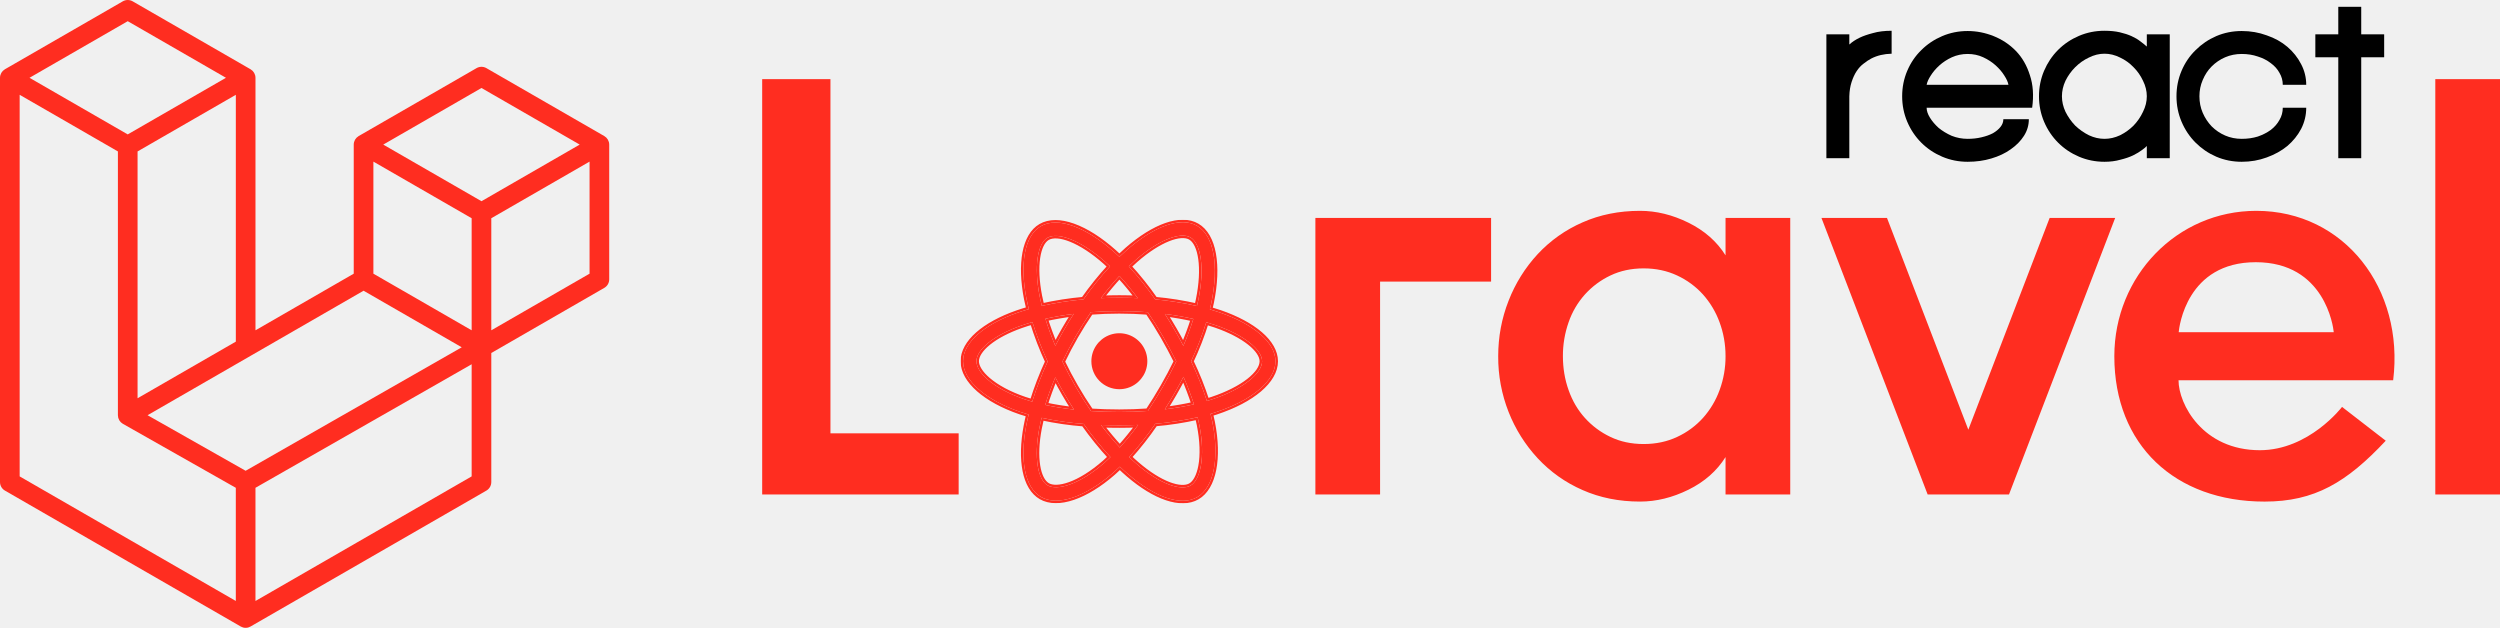
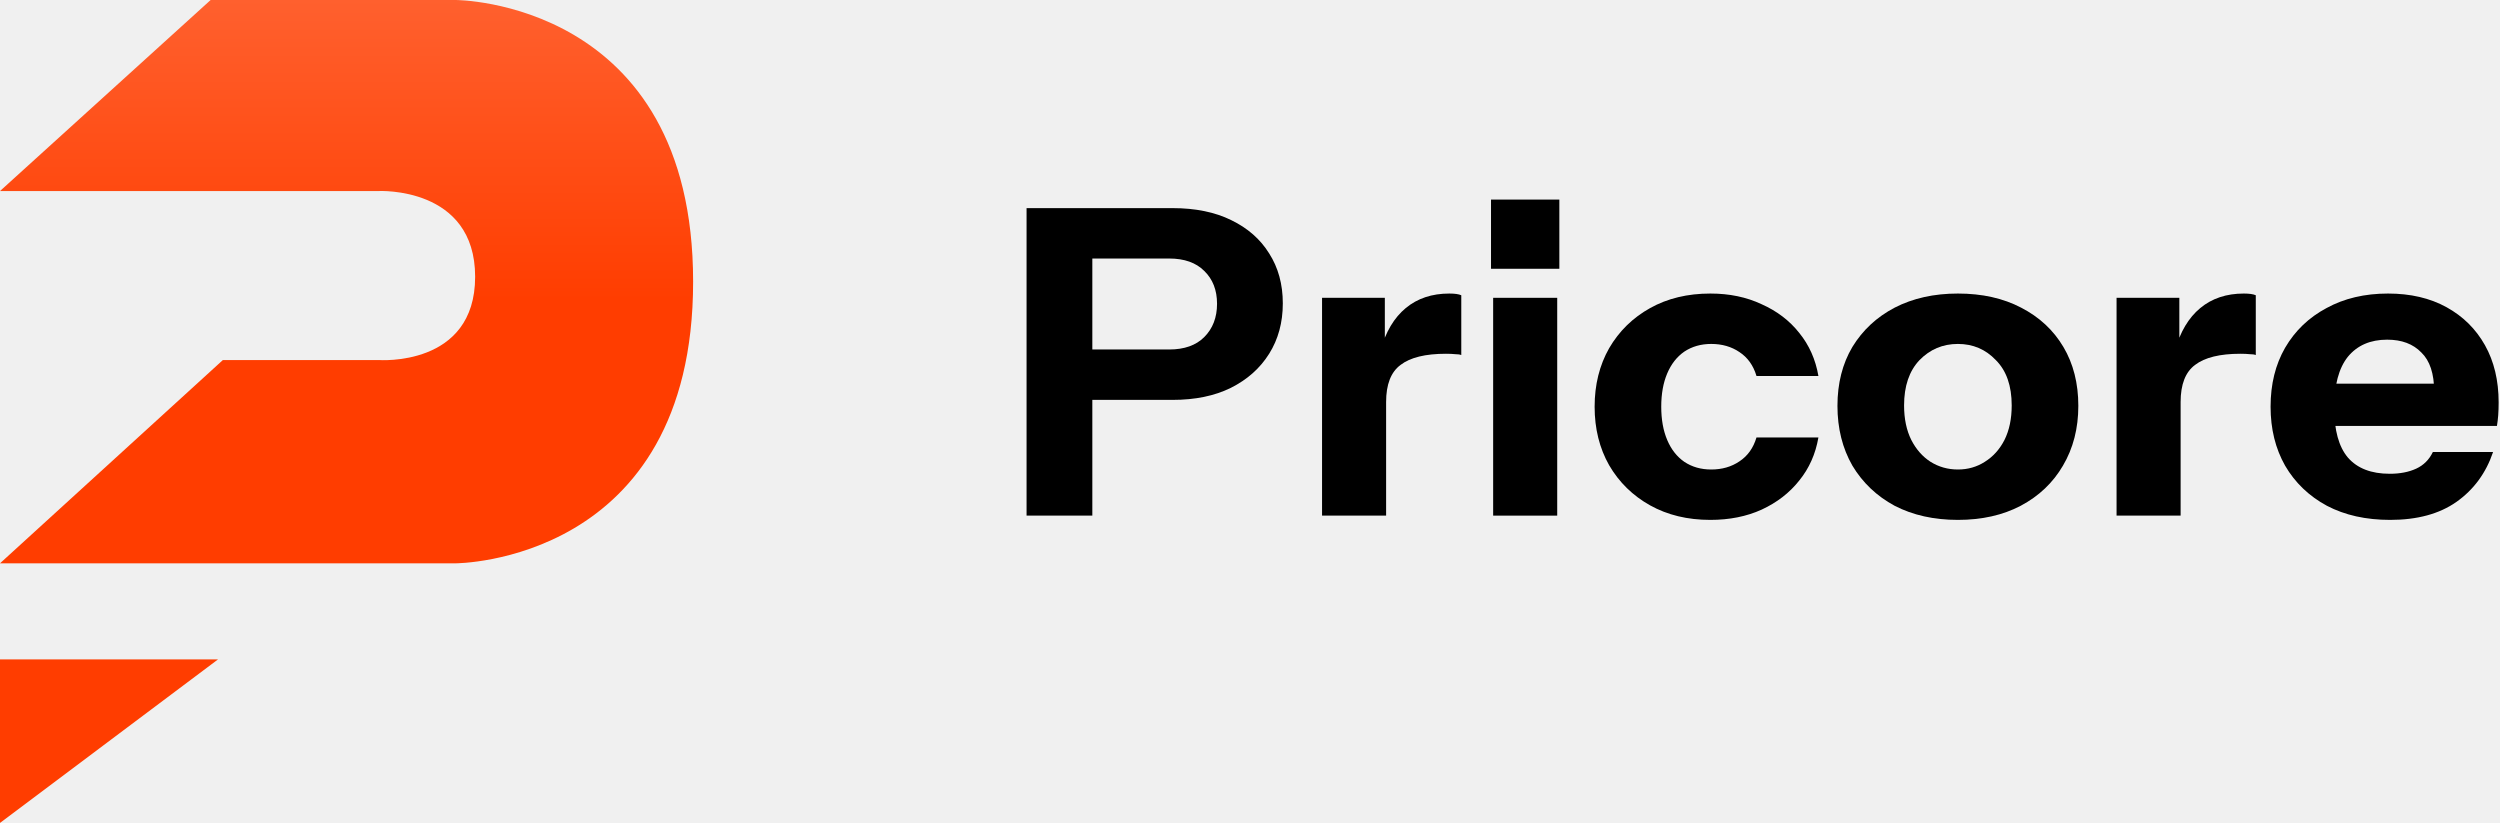
- <svg xmlns="http://www.w3.org/2000/svg" width="1991" height="500" viewBox="0 0 1991 500" fill="none">
-   <mask id="path-1-outside-1_1_7" maskUnits="userSpaceOnUse" x="765" y="175" width="253" height="226" fill="black">
-     <rect fill="white" x="765" y="175" width="253" height="226" />
-     <path d="M971.537 248.894C968.887 247.988 966.217 247.145 963.529 246.365C963.975 244.551 964.386 242.726 964.763 240.892C970.827 211.403 966.862 187.646 953.33 179.825C940.374 172.321 919.125 180.141 897.69 198.84C895.582 200.685 893.518 202.585 891.496 204.541C890.149 203.242 888.767 201.97 887.35 200.727C864.884 180.732 842.365 172.31 828.849 180.157C815.893 187.677 812.042 210.009 817.499 237.958C818.045 240.722 818.658 243.474 819.339 246.214C816.152 247.121 813.073 248.09 810.13 249.117C783.823 258.316 767 272.739 767 287.696C767 303.15 785.056 318.646 812.488 328.042C814.713 328.799 816.959 329.502 819.225 330.152C818.489 333.085 817.838 336.051 817.271 339.05C812.089 366.518 816.131 388.321 829.062 395.795C842.417 403.511 864.822 395.582 886.661 376.458C888.389 374.945 890.116 373.347 891.844 371.664C894.027 373.775 896.273 375.824 898.581 377.811C919.726 396.043 940.607 403.408 953.517 395.914C966.862 388.171 971.2 364.746 965.566 336.246C965.134 334.07 964.637 331.848 964.074 329.582C965.649 329.115 967.192 328.633 968.702 328.136C997.206 318.667 1015.78 303.358 1015.78 287.711C1015.76 272.682 998.403 258.165 971.537 248.894ZM904.681 206.873C923.043 190.854 940.208 184.531 948.033 189.05C956.362 193.865 959.601 213.279 954.367 238.741C954.021 240.399 953.648 242.053 953.247 243.701C942.289 241.208 931.177 239.449 919.985 238.435C913.577 229.204 906.553 220.417 898.959 212.133C900.818 210.33 902.722 208.576 904.671 206.873H904.681ZM840.453 300.476C842.702 304.829 845.053 309.129 847.507 313.376C850.005 317.708 852.608 321.977 855.317 326.182C847.616 325.345 839.963 324.111 832.389 322.487C834.586 315.376 837.292 307.991 840.453 300.476ZM840.453 275.429C837.343 268.074 834.711 260.84 832.55 253.853C839.65 252.262 847.216 250.962 855.104 249.977C852.461 254.102 849.918 258.288 847.475 262.534C845.033 266.781 842.687 271.079 840.437 275.429H840.453ZM846.102 287.955C849.377 281.124 852.905 274.425 856.685 267.857C860.461 261.292 864.481 254.878 868.745 248.614C876.146 248.054 883.733 247.759 891.398 247.759C899.063 247.759 906.697 248.054 914.093 248.619C918.311 254.869 922.307 261.261 926.08 267.795C929.853 274.328 933.427 280.996 936.803 287.799C933.472 294.654 929.906 301.381 926.106 307.981C922.336 314.545 918.363 320.978 914.186 327.281C906.801 327.799 899.156 328.084 891.382 328.084C883.609 328.084 876.109 327.84 868.859 327.369C864.564 321.084 860.511 314.642 856.7 308.043C852.89 301.444 849.352 294.748 846.087 287.955H846.102ZM935.305 313.303C937.81 308.957 940.215 304.553 942.519 300.093C945.678 307.255 948.467 314.576 950.874 322.025C943.21 323.751 935.462 325.074 927.661 325.99C930.293 321.813 932.842 317.584 935.305 313.303ZM942.416 275.434C940.121 271.063 937.736 266.744 935.258 262.477C932.84 258.269 930.319 254.113 927.697 250.008C935.632 251.013 943.245 252.35 950.381 253.983C948.087 261.262 945.428 268.421 942.416 275.434ZM891.502 219.747C896.677 225.401 901.563 231.314 906.143 237.461C896.347 236.994 886.545 236.994 876.736 237.461C881.572 231.066 886.521 225.131 891.502 219.747ZM834.198 189.366C842.521 184.536 860.924 191.439 880.323 208.682C881.561 209.786 882.81 210.941 884.054 212.139C876.422 220.421 869.348 229.201 862.878 238.42C851.711 239.426 840.621 241.157 829.678 243.602C829.046 241.059 828.476 238.499 827.968 235.922C823.278 211.962 826.382 193.901 834.198 189.366ZM822.065 319.89C819.992 319.299 817.945 318.658 815.924 317.967C803.796 313.821 793.779 308.411 786.901 302.518C780.744 297.237 777.624 291.966 777.624 287.696C777.624 278.621 791.13 267.043 813.654 259.191C816.483 258.207 819.337 257.307 822.215 256.491C825.561 267.242 829.612 277.759 834.343 287.976C829.555 298.333 825.454 308.994 822.065 319.89ZM879.659 368.436C870.004 376.894 860.333 382.89 851.808 385.911C844.148 388.622 838.048 388.7 834.363 386.569C826.517 382.035 823.252 364.523 827.704 341.035C828.232 338.271 828.837 335.507 829.518 332.743C840.57 335.124 851.771 336.75 863.044 337.609C869.577 346.876 876.71 355.706 884.396 364.041C882.852 365.559 881.271 367.021 879.659 368.436ZM891.797 356.402C886.76 350.955 881.732 344.927 876.83 338.449C881.594 338.636 886.445 338.729 891.382 338.729C896.451 338.729 901.468 338.62 906.412 338.397C901.849 344.643 896.971 350.652 891.797 356.402ZM956.331 371.219C954.849 379.221 951.869 384.559 948.184 386.694C940.342 391.244 923.577 385.331 905.5 369.736C903.427 367.954 901.354 366.041 899.244 364.036C906.781 355.668 913.747 346.803 920.094 337.501C931.429 336.54 942.685 334.8 953.781 332.292C954.289 334.344 954.738 336.355 955.128 338.325C957.621 350.918 957.979 362.31 956.331 371.219ZM965.349 318.024C963.991 318.475 962.591 318.911 961.171 319.336C957.692 308.535 953.483 297.983 948.572 287.753C953.299 277.659 957.343 267.26 960.679 256.626C963.224 257.367 965.696 258.145 968.075 258.969C991.096 266.908 1005.14 278.663 1005.14 287.696C1005.14 297.335 989.971 309.846 965.349 318.024Z" />
-   </mask>
-   <path d="M971.537 248.894C968.887 247.988 966.217 247.145 963.529 246.365C963.975 244.551 964.386 242.726 964.763 240.892C970.827 211.403 966.862 187.646 953.33 179.825C940.374 172.321 919.125 180.141 897.69 198.84C895.582 200.685 893.518 202.585 891.496 204.541C890.149 203.242 888.767 201.97 887.35 200.727C864.884 180.732 842.365 172.31 828.849 180.157C815.893 187.677 812.042 210.009 817.499 237.958C818.045 240.722 818.658 243.474 819.339 246.214C816.152 247.121 813.073 248.09 810.13 249.117C783.823 258.316 767 272.739 767 287.696C767 303.15 785.056 318.646 812.488 328.042C814.713 328.799 816.959 329.502 819.225 330.152C818.489 333.085 817.838 336.051 817.271 339.05C812.089 366.518 816.131 388.321 829.062 395.795C842.417 403.511 864.822 395.582 886.661 376.458C888.389 374.945 890.116 373.347 891.844 371.664C894.027 373.775 896.273 375.824 898.581 377.811C919.726 396.043 940.607 403.408 953.517 395.914C966.862 388.171 971.2 364.746 965.566 336.246C965.134 334.07 964.637 331.848 964.074 329.582C965.649 329.115 967.192 328.633 968.702 328.136C997.206 318.667 1015.78 303.358 1015.78 287.711C1015.76 272.682 998.403 258.165 971.537 248.894ZM904.681 206.873C923.043 190.854 940.208 184.531 948.033 189.05C956.362 193.865 959.601 213.279 954.367 238.741C954.021 240.399 953.648 242.053 953.247 243.701C942.289 241.208 931.177 239.449 919.985 238.435C913.577 229.204 906.553 220.417 898.959 212.133C900.818 210.33 902.722 208.576 904.671 206.873H904.681ZM840.453 300.476C842.702 304.829 845.053 309.129 847.507 313.376C850.005 317.708 852.608 321.977 855.317 326.182C847.616 325.345 839.963 324.111 832.389 322.487C834.586 315.376 837.292 307.991 840.453 300.476ZM840.453 275.429C837.343 268.074 834.711 260.84 832.55 253.853C839.65 252.262 847.216 250.962 855.104 249.977C852.461 254.102 849.918 258.288 847.475 262.534C845.033 266.781 842.687 271.079 840.437 275.429H840.453ZM846.102 287.955C849.377 281.124 852.905 274.425 856.685 267.857C860.461 261.292 864.481 254.878 868.745 248.614C876.146 248.054 883.733 247.759 891.398 247.759C899.063 247.759 906.697 248.054 914.093 248.619C918.311 254.869 922.307 261.261 926.08 267.795C929.853 274.328 933.427 280.996 936.803 287.799C933.472 294.654 929.906 301.381 926.106 307.981C922.336 314.545 918.363 320.978 914.186 327.281C906.801 327.799 899.156 328.084 891.382 328.084C883.609 328.084 876.109 327.84 868.859 327.369C864.564 321.084 860.511 314.642 856.7 308.043C852.89 301.444 849.352 294.748 846.087 287.955H846.102ZM935.305 313.303C937.81 308.957 940.215 304.553 942.519 300.093C945.678 307.255 948.467 314.576 950.874 322.025C943.21 323.751 935.462 325.074 927.661 325.99C930.293 321.813 932.842 317.584 935.305 313.303ZM942.416 275.434C940.121 271.063 937.736 266.744 935.258 262.477C932.84 258.269 930.319 254.113 927.697 250.008C935.632 251.013 943.245 252.35 950.381 253.983C948.087 261.262 945.428 268.421 942.416 275.434ZM891.502 219.747C896.677 225.401 901.563 231.314 906.143 237.461C896.347 236.994 886.545 236.994 876.736 237.461C881.572 231.066 886.521 225.131 891.502 219.747ZM834.198 189.366C842.521 184.536 860.924 191.439 880.323 208.682C881.561 209.786 882.81 210.941 884.054 212.139C876.422 220.421 869.348 229.201 862.878 238.42C851.711 239.426 840.621 241.157 829.678 243.602C829.046 241.059 828.476 238.499 827.968 235.922C823.278 211.962 826.382 193.901 834.198 189.366ZM822.065 319.89C819.992 319.299 817.945 318.658 815.924 317.967C803.796 313.821 793.779 308.411 786.901 302.518C780.744 297.237 777.624 291.966 777.624 287.696C777.624 278.621 791.13 267.043 813.654 259.191C816.483 258.207 819.337 257.307 822.215 256.491C825.561 267.242 829.612 277.759 834.343 287.976C829.555 298.333 825.454 308.994 822.065 319.89ZM879.659 368.436C870.004 376.894 860.333 382.89 851.808 385.911C844.148 388.622 838.048 388.7 834.363 386.569C826.517 382.035 823.252 364.523 827.704 341.035C828.232 338.271 828.837 335.507 829.518 332.743C840.57 335.124 851.771 336.75 863.044 337.609C869.577 346.876 876.71 355.706 884.396 364.041C882.852 365.559 881.271 367.021 879.659 368.436ZM891.797 356.402C886.76 350.955 881.732 344.927 876.83 338.449C881.594 338.636 886.445 338.729 891.382 338.729C896.451 338.729 901.468 338.62 906.412 338.397C901.849 344.643 896.971 350.652 891.797 356.402ZM956.331 371.219C954.849 379.221 951.869 384.559 948.184 386.694C940.342 391.244 923.577 385.331 905.5 369.736C903.427 367.954 901.354 366.041 899.244 364.036C906.781 355.668 913.747 346.803 920.094 337.501C931.429 336.54 942.685 334.8 953.781 332.292C954.289 334.344 954.738 336.355 955.128 338.325C957.621 350.918 957.979 362.31 956.331 371.219ZM965.349 318.024C963.991 318.475 962.591 318.911 961.171 319.336C957.692 308.535 953.483 297.983 948.572 287.753C953.299 277.659 957.343 267.26 960.679 256.626C963.224 257.367 965.696 258.145 968.075 258.969C991.096 266.908 1005.14 278.663 1005.14 287.696C1005.14 297.335 989.971 309.846 965.349 318.024Z" fill="#FF2D20" />
-   <path d="M971.537 248.894C968.887 247.988 966.217 247.145 963.529 246.365C963.975 244.551 964.386 242.726 964.763 240.892C970.827 211.403 966.862 187.646 953.33 179.825C940.374 172.321 919.125 180.141 897.69 198.84C895.582 200.685 893.518 202.585 891.496 204.541C890.149 203.242 888.767 201.97 887.35 200.727C864.884 180.732 842.365 172.31 828.849 180.157C815.893 187.677 812.042 210.009 817.499 237.958C818.045 240.722 818.658 243.474 819.339 246.214C816.152 247.121 813.073 248.09 810.13 249.117C783.823 258.316 767 272.739 767 287.696C767 303.15 785.056 318.646 812.488 328.042C814.713 328.799 816.959 329.502 819.225 330.152C818.489 333.085 817.838 336.051 817.271 339.05C812.089 366.518 816.131 388.321 829.062 395.795C842.417 403.511 864.822 395.582 886.661 376.458C888.389 374.945 890.116 373.347 891.844 371.664C894.027 373.775 896.273 375.824 898.581 377.811C919.726 396.043 940.607 403.408 953.517 395.914C966.862 388.171 971.2 364.746 965.566 336.246C965.134 334.07 964.637 331.848 964.074 329.582C965.649 329.115 967.192 328.633 968.702 328.136C997.206 318.667 1015.78 303.358 1015.78 287.711C1015.76 272.682 998.403 258.165 971.537 248.894ZM904.681 206.873C923.043 190.854 940.208 184.531 948.033 189.05C956.362 193.865 959.601 213.279 954.367 238.741C954.021 240.399 953.648 242.053 953.247 243.701C942.289 241.208 931.177 239.449 919.985 238.435C913.577 229.204 906.553 220.417 898.959 212.133C900.818 210.33 902.722 208.576 904.671 206.873H904.681ZM840.453 300.476C842.702 304.829 845.053 309.129 847.507 313.376C850.005 317.708 852.608 321.977 855.317 326.182C847.616 325.345 839.963 324.111 832.389 322.487C834.586 315.376 837.292 307.991 840.453 300.476ZM840.453 275.429C837.343 268.074 834.711 260.84 832.55 253.853C839.65 252.262 847.216 250.962 855.104 249.977C852.461 254.102 849.918 258.288 847.475 262.534C845.033 266.781 842.687 271.079 840.437 275.429H840.453ZM846.102 287.955C849.377 281.124 852.905 274.425 856.685 267.857C860.461 261.292 864.481 254.878 868.745 248.614C876.146 248.054 883.733 247.759 891.398 247.759C899.063 247.759 906.697 248.054 914.093 248.619C918.311 254.869 922.307 261.261 926.08 267.795C929.853 274.328 933.427 280.996 936.803 287.799C933.472 294.654 929.906 301.381 926.106 307.981C922.336 314.545 918.363 320.978 914.186 327.281C906.801 327.799 899.156 328.084 891.382 328.084C883.609 328.084 876.109 327.84 868.859 327.369C864.564 321.084 860.511 314.642 856.7 308.043C852.89 301.444 849.352 294.748 846.087 287.955H846.102ZM935.305 313.303C937.81 308.957 940.215 304.553 942.519 300.093C945.678 307.255 948.467 314.576 950.874 322.025C943.21 323.751 935.462 325.074 927.661 325.99C930.293 321.813 932.842 317.584 935.305 313.303ZM942.416 275.434C940.121 271.063 937.736 266.744 935.258 262.477C932.84 258.269 930.319 254.113 927.697 250.008C935.632 251.013 943.245 252.35 950.381 253.983C948.087 261.262 945.428 268.421 942.416 275.434ZM891.502 219.747C896.677 225.401 901.563 231.314 906.143 237.461C896.347 236.994 886.545 236.994 876.736 237.461C881.572 231.066 886.521 225.131 891.502 219.747ZM834.198 189.366C842.521 184.536 860.924 191.439 880.323 208.682C881.561 209.786 882.81 210.941 884.054 212.139C876.422 220.421 869.348 229.201 862.878 238.42C851.711 239.426 840.621 241.157 829.678 243.602C829.046 241.059 828.476 238.499 827.968 235.922C823.278 211.962 826.382 193.901 834.198 189.366ZM822.065 319.89C819.992 319.299 817.945 318.658 815.924 317.967C803.796 313.821 793.779 308.411 786.901 302.518C780.744 297.237 777.624 291.966 777.624 287.696C777.624 278.621 791.13 267.043 813.654 259.191C816.483 258.207 819.337 257.307 822.215 256.491C825.561 267.242 829.612 277.759 834.343 287.976C829.555 298.333 825.454 308.994 822.065 319.89ZM879.659 368.436C870.004 376.894 860.333 382.89 851.808 385.911C844.148 388.622 838.048 388.7 834.363 386.569C826.517 382.035 823.252 364.523 827.704 341.035C828.232 338.271 828.837 335.507 829.518 332.743C840.57 335.124 851.771 336.75 863.044 337.609C869.577 346.876 876.71 355.706 884.396 364.041C882.852 365.559 881.271 367.021 879.659 368.436ZM891.797 356.402C886.76 350.955 881.732 344.927 876.83 338.449C881.594 338.636 886.445 338.729 891.382 338.729C896.451 338.729 901.468 338.62 906.412 338.397C901.849 344.643 896.971 350.652 891.797 356.402ZM956.331 371.219C954.849 379.221 951.869 384.559 948.184 386.694C940.342 391.244 923.577 385.331 905.5 369.736C903.427 367.954 901.354 366.041 899.244 364.036C906.781 355.668 913.747 346.803 920.094 337.501C931.429 336.54 942.685 334.8 953.781 332.292C954.289 334.344 954.738 336.355 955.128 338.325C957.621 350.918 957.979 362.31 956.331 371.219ZM965.349 318.024C963.991 318.475 962.591 318.911 961.171 319.336C957.692 308.535 953.483 297.983 948.572 287.753C953.299 277.659 957.343 267.26 960.679 256.626C963.224 257.367 965.696 258.145 968.075 258.969C991.096 266.908 1005.14 278.663 1005.14 287.696C1005.14 297.335 989.971 309.846 965.349 318.024Z" stroke="#FF2D20" stroke-width="4" mask="url(#path-1-outside-1_1_7)" />
-   <path d="M891.382 309.96C895.793 309.974 900.109 308.679 903.783 306.24C907.457 303.8 910.325 300.324 912.023 296.253C913.721 292.182 914.172 287.699 913.321 283.372C912.469 279.044 910.352 275.066 907.239 271.943C904.125 268.819 900.154 266.689 895.829 265.823C891.504 264.957 887.02 265.394 882.944 267.079C878.867 268.764 875.383 271.62 872.931 275.286C870.479 278.953 869.17 283.264 869.17 287.675C869.164 290.597 869.733 293.492 870.847 296.193C871.96 298.895 873.595 301.351 875.658 303.421C877.72 305.49 880.171 307.133 882.869 308.255C885.567 309.377 888.46 309.957 891.382 309.96Z" fill="#FF2D20" />
-   <path fill-rule="evenodd" clip-rule="evenodd" d="M484.904 113.113C485.084 113.78 485.176 114.467 485.178 115.157V222.481C485.178 223.859 484.815 225.212 484.125 226.404C483.435 227.596 482.443 228.584 481.25 229.27L391.267 281.132V383.926C391.267 386.724 389.782 389.306 387.359 390.715L199.527 498.958C199.097 499.202 198.628 499.359 198.159 499.525C197.984 499.584 197.817 499.691 197.632 499.74C196.319 500.087 194.939 500.087 193.626 499.74C193.411 499.682 193.215 499.564 193.01 499.486C192.58 499.33 192.131 499.193 191.72 498.958L3.928 390.715C2.735 390.029 1.744 389.04 1.054 387.848C0.365 386.656 0.001 385.304 0 383.926L0 61.955C0 61.251 0.098 60.566 0.274 59.901C0.332 59.676 0.469 59.471 0.547 59.246C0.694 58.835 0.831 58.414 1.046 58.033C1.192 57.779 1.407 57.573 1.583 57.338C1.808 57.025 2.013 56.703 2.277 56.429C2.501 56.204 2.795 56.038 3.049 55.842C3.332 55.607 3.586 55.353 3.908 55.167L97.819 1.045C99.008 0.36 100.356 0 101.728 0C103.099 0 104.447 0.36 105.636 1.045L199.537 55.167H199.557C199.869 55.363 200.133 55.607 200.417 55.832C200.671 56.028 200.954 56.204 201.179 56.419C201.452 56.703 201.648 57.025 201.882 57.338C202.048 57.573 202.273 57.779 202.41 58.033C202.635 58.424 202.762 58.835 202.918 59.246C202.996 59.471 203.133 59.676 203.192 59.911C203.371 60.578 203.463 61.265 203.465 61.955V263.055L281.713 217.952V115.148C281.713 114.463 281.81 113.768 281.986 113.113C282.055 112.878 282.182 112.673 282.26 112.448C282.416 112.037 282.553 111.617 282.768 111.235C282.915 110.981 283.13 110.775 283.296 110.541C283.53 110.228 283.726 109.905 283.999 109.631C284.224 109.406 284.507 109.24 284.761 109.044C285.054 108.809 285.309 108.555 285.621 108.369L379.542 54.248C380.73 53.562 382.078 53.201 383.45 53.201C384.822 53.201 386.17 53.562 387.359 54.248L481.26 108.369C481.592 108.565 481.846 108.809 482.139 109.034C482.383 109.23 482.667 109.406 482.891 109.621C483.165 109.905 483.36 110.228 483.595 110.541C483.771 110.775 483.986 110.981 484.123 111.235C484.347 111.617 484.474 112.037 484.631 112.448C484.719 112.673 484.846 112.878 484.904 113.113ZM469.524 217.952V128.705L436.664 147.642L391.267 173.808V263.055L469.534 217.952H469.524ZM375.623 379.397V290.091L330.969 315.621L203.455 388.475V478.622L375.623 379.397ZM15.653 75.503V379.397L187.802 478.612V388.485L97.868 337.532L97.839 337.513L97.8 337.493C97.497 337.317 97.243 337.063 96.959 336.847C96.715 336.652 96.432 336.495 96.217 336.28L96.197 336.251C95.943 336.006 95.767 335.703 95.552 335.429C95.357 335.165 95.122 334.94 94.966 334.666L94.956 334.637C94.78 334.343 94.673 333.991 94.546 333.659C94.419 333.365 94.253 333.091 94.175 332.778C94.077 332.407 94.057 332.006 94.018 331.624C93.979 331.331 93.901 331.037 93.901 330.744V120.606L48.514 94.43L15.653 75.503ZM101.737 16.872L23.5 61.955L101.718 107.039L179.946 61.946L101.718 16.872H101.737ZM142.425 298.23L187.812 272.074V75.503L154.951 94.44L109.554 120.606V317.177L142.425 298.23ZM383.45 70.074L305.222 115.157L383.45 160.241L461.668 115.148L383.45 70.074ZM375.623 173.808L330.227 147.642L297.366 128.705V217.952L342.753 244.108L375.623 263.055V173.808ZM195.619 374.927L310.362 309.351L367.719 276.583L289.549 231.529L199.547 283.401L117.518 330.675L195.619 374.927Z" fill="#FF2D20" />
-   <path fill-rule="evenodd" clip-rule="evenodd" d="M661.371 63V345.115H763.474V393.787H607V63H661.371ZM1047.57 393.787V173.576H1187.5V224.268H1099.09V393.811H1047.57V393.787ZM1374.22 203.347V173.576H1425.75V393.799H1374.22V364.016C1367.29 375.045 1357.45 383.712 1344.68 390.004C1331.92 396.308 1319.08 399.454 1306.15 399.454C1289.45 399.454 1274.17 396.394 1260.3 390.249C1246.79 384.36 1234.64 375.751 1224.61 364.958C1214.66 354.224 1206.81 341.728 1201.45 328.112C1195.88 313.965 1193.07 298.88 1193.17 283.675C1193.17 268.251 1195.93 253.513 1201.45 239.484C1206.77 225.777 1214.62 213.193 1224.6 202.393C1234.64 191.605 1246.79 183 1260.3 177.114C1274.17 170.969 1289.45 167.909 1306.15 167.909C1319.07 167.909 1331.92 171.055 1344.68 177.359C1357.45 183.663 1367.29 192.318 1374.22 203.347ZM1369.5 310.619C1372.67 301.995 1374.27 292.875 1374.22 283.688C1374.22 274.225 1372.63 265.252 1369.5 256.757C1366.54 248.576 1362.06 241.035 1356.27 234.538C1350.5 228.166 1343.5 223.021 1335.7 219.408C1327.67 215.638 1318.75 213.74 1308.99 213.74C1299.22 213.74 1290.39 215.638 1282.52 219.408C1274.81 223.064 1267.9 228.206 1262.19 234.538C1256.42 241.001 1252 248.551 1249.2 256.744C1246.17 265.399 1244.65 274.508 1244.7 283.675C1244.7 293.126 1246.18 302.111 1249.2 310.606C1252.18 319.126 1256.52 326.52 1262.19 332.824C1267.9 339.159 1274.81 344.302 1282.52 347.955C1290.39 351.737 1299.22 353.623 1308.99 353.623C1318.75 353.623 1327.67 351.737 1335.7 347.955C1343.51 344.346 1350.5 339.2 1356.27 332.824C1362.06 326.332 1366.54 318.795 1369.5 310.619ZM1632.33 173.576H1684.52L1599.96 393.799H1535.18L1450.61 173.576H1502.8L1567.57 342.214L1632.33 173.576ZM1796.91 167.909C1867.06 167.909 1914.91 230.07 1905.92 302.821H1734.98C1734.98 321.819 1754.17 358.544 1799.74 358.544C1838.92 358.544 1865.19 324.084 1865.2 324.06L1900.01 350.991C1868.89 384.202 1843.4 399.467 1803.49 399.467C1732.19 399.467 1683.85 354.369 1683.85 283.688C1683.85 219.751 1733.82 167.909 1796.91 167.909ZM1735.11 264.542H1858.6C1858.22 260.307 1851.52 208.819 1796.49 208.819C1741.45 208.819 1735.51 260.307 1735.11 264.542ZM1939.47 393.787V63H1991V393.787H1939.47Z" fill="#FF2D20" />
-   <path d="M1472.8 35.462C1474.96 33.432 1477.74 31.605 1481.12 29.981C1483.96 28.628 1487.48 27.41 1491.68 26.327C1495.87 25.109 1500.81 24.5 1506.49 24.5V42.77C1500.4 42.905 1494.99 44.191 1490.25 46.627C1488.22 47.71 1486.19 49.063 1484.16 50.687C1482.13 52.176 1480.31 54.138 1478.68 56.574C1477.06 59.01 1475.71 61.92 1474.62 65.303C1473.54 68.551 1472.93 72.34 1472.8 76.671V126H1454.53V27.342H1472.8V35.462Z" fill="black" />
-   <path d="M1615.77 94.941C1615.77 99.678 1614.49 104.076 1611.91 108.136C1609.34 112.196 1605.82 115.782 1601.36 118.895C1597.03 122.008 1591.89 124.444 1585.93 126.203C1580.11 127.962 1573.82 128.842 1567.05 128.842C1559.88 128.842 1553.11 127.489 1546.75 124.782C1540.39 122.075 1534.84 118.354 1530.11 113.617C1525.37 108.88 1521.65 103.332 1518.94 96.971C1516.23 90.61 1514.88 83.844 1514.88 76.671C1514.88 69.498 1516.23 62.732 1518.94 56.371C1521.65 50.01 1525.37 44.529 1530.11 39.928C1534.84 35.191 1540.39 31.47 1546.75 28.763C1553.11 26.056 1559.88 24.703 1567.05 24.703C1574.09 24.703 1580.99 26.056 1587.76 28.763C1594.52 31.47 1600.41 35.394 1605.42 40.537C1610.43 45.68 1614.15 52.108 1616.58 59.822C1619.15 67.401 1619.76 76.062 1618.41 85.806H1534.37C1534.37 88.242 1535.25 90.881 1537.01 93.723C1538.77 96.565 1541.07 99.272 1543.91 101.843C1546.89 104.279 1550.34 106.377 1554.26 108.136C1558.32 109.76 1562.59 110.572 1567.05 110.572C1570.98 110.572 1574.63 110.166 1578.01 109.354C1581.53 108.542 1584.58 107.459 1587.15 106.106C1589.72 104.617 1591.75 102.926 1593.24 101.031C1594.73 99.136 1595.47 97.106 1595.47 94.941H1615.77ZM1599.53 67.536C1599.13 65.371 1598.04 62.935 1596.28 60.228C1594.52 57.386 1592.22 54.679 1589.38 52.108C1586.54 49.537 1583.22 47.371 1579.43 45.612C1575.65 43.853 1571.52 42.973 1567.05 42.973C1562.59 42.973 1558.39 43.853 1554.47 45.612C1550.68 47.371 1547.36 49.537 1544.52 52.108C1541.68 54.679 1539.38 57.386 1537.62 60.228C1535.86 62.935 1534.77 65.371 1534.37 67.536H1599.53Z" fill="black" />
-   <path d="M1709.72 126V116.256C1709.04 117.068 1707.76 118.151 1705.86 119.504C1704.1 120.857 1701.74 122.278 1698.76 123.767C1695.92 125.12 1692.53 126.271 1688.61 127.218C1684.82 128.301 1680.62 128.842 1676.02 128.842C1668.85 128.842 1662.08 127.489 1655.72 124.782C1649.36 122.075 1643.81 118.354 1639.08 113.617C1634.34 108.88 1630.62 103.332 1627.91 96.971C1625.21 90.61 1623.85 83.844 1623.85 76.671C1623.85 69.498 1625.21 62.732 1627.91 56.371C1630.62 50.01 1634.34 44.462 1639.08 39.725C1643.81 34.988 1649.36 31.267 1655.72 28.56C1662.08 25.853 1668.85 24.5 1676.02 24.5C1680.62 24.5 1684.68 24.906 1688.2 25.718C1691.72 26.53 1694.83 27.545 1697.54 28.763C1700.25 29.981 1702.55 31.334 1704.44 32.823C1706.47 34.312 1708.23 35.733 1709.72 37.086V27.342H1727.99V126H1709.72ZM1642.12 76.671C1642.12 80.866 1643.07 84.994 1644.96 89.054C1646.99 93.114 1649.57 96.768 1652.68 100.016C1655.93 103.129 1659.58 105.7 1663.64 107.73C1667.7 109.625 1671.83 110.572 1676.02 110.572C1680.22 110.572 1684.35 109.625 1688.41 107.73C1692.47 105.7 1696.05 103.129 1699.16 100.016C1702.28 96.768 1704.78 93.114 1706.68 89.054C1708.71 84.994 1709.72 80.866 1709.72 76.671C1709.72 72.476 1708.71 68.348 1706.68 64.288C1704.78 60.228 1702.28 56.642 1699.16 53.529C1696.05 50.281 1692.47 47.71 1688.41 45.815C1684.35 43.785 1680.22 42.77 1676.02 42.77C1671.83 42.77 1667.7 43.785 1663.64 45.815C1659.58 47.71 1655.93 50.281 1652.68 53.529C1649.57 56.642 1646.99 60.228 1644.96 64.288C1643.07 68.348 1642.12 72.476 1642.12 76.671Z" fill="black" />
-   <path d="M1836.68 85.806C1836.68 91.761 1835.32 97.377 1832.62 102.655C1829.91 107.798 1826.25 112.331 1821.65 116.256C1817.05 120.045 1811.57 123.09 1805.21 125.391C1798.98 127.692 1792.35 128.842 1785.32 128.842C1778.14 128.842 1771.38 127.489 1765.02 124.782C1758.79 122.075 1753.31 118.354 1748.57 113.617C1743.84 108.88 1740.11 103.332 1737.41 96.971C1734.7 90.61 1733.35 83.844 1733.35 76.671C1733.35 69.498 1734.7 62.732 1737.41 56.371C1740.11 50.01 1743.84 44.529 1748.57 39.928C1753.31 35.191 1758.79 31.47 1765.02 28.763C1771.38 26.056 1778.14 24.703 1785.32 24.703C1792.35 24.703 1798.98 25.853 1805.21 28.154C1811.57 30.319 1817.05 33.364 1821.65 37.289C1826.25 41.214 1829.91 45.815 1832.62 51.093C1835.32 56.236 1836.68 61.717 1836.68 67.536H1818C1818 64.153 1817.12 60.972 1815.36 57.995C1813.74 55.018 1811.44 52.446 1808.46 50.281C1805.48 47.98 1802.03 46.221 1798.11 45.003C1794.18 43.65 1789.92 42.973 1785.32 42.973C1780.58 42.973 1776.18 43.853 1772.12 45.612C1768.06 47.371 1764.47 49.807 1761.36 52.92C1758.38 55.897 1756.02 59.484 1754.26 63.679C1752.5 67.739 1751.62 72.07 1751.62 76.671C1751.62 81.408 1752.5 85.806 1754.26 89.866C1756.02 93.926 1758.38 97.512 1761.36 100.625C1764.47 103.738 1768.06 106.174 1772.12 107.933C1776.18 109.692 1780.58 110.572 1785.32 110.572C1789.92 110.572 1794.18 109.963 1798.11 108.745C1802.03 107.392 1805.48 105.632 1808.46 103.467C1811.44 101.166 1813.74 98.527 1815.36 95.55C1817.12 92.573 1818 89.325 1818 85.806H1836.68Z" fill="black" />
-   <path d="M1862.21 126V45.612H1843.94V27.342H1862.21V5.418H1880.48V27.342H1898.75V45.612H1880.48V126H1862.21Z" fill="black" />
+ <svg xmlns="http://www.w3.org/2000/svg" width="480" height="158" viewBox="0 0 480 158" fill="none">
+   <path d="M458.911 99.82C454.264 99.82 450.219 98.918 446.775 97.114C443.331 95.255 440.652 92.686 438.739 89.406C436.88 86.126 435.951 82.354 435.951 78.09C435.951 73.771 436.88 69.999 438.739 66.774C440.652 63.494 443.303 60.952 446.693 59.148C450.082 57.289 454.018 56.36 458.501 56.36C462.819 56.36 466.564 57.235 469.735 58.984C472.905 60.733 475.365 63.166 477.115 66.282C478.864 69.398 479.739 73.061 479.739 77.27C479.739 78.145 479.711 78.965 479.657 79.73C479.602 80.441 479.52 81.124 479.411 81.78H443.167V73.662H469.489L467.357 75.138C467.357 71.749 466.537 69.261 464.897 67.676C463.311 66.036 461.125 65.216 458.337 65.216C455.111 65.216 452.597 66.309 450.793 68.496C449.043 70.683 448.169 73.963 448.169 78.336C448.169 82.6 449.043 85.771 450.793 87.848C452.597 89.925 455.275 90.964 458.829 90.964C460.797 90.964 462.491 90.636 463.913 89.98C465.334 89.324 466.4 88.258 467.111 86.782H478.673C477.306 90.827 474.955 94.025 471.621 96.376C468.341 98.672 464.104 99.82 458.911 99.82Z" fill="black" />
+   <path d="M406.379 99V57.18H418.433V67.02H418.679V99H406.379ZM418.679 77.188L417.613 67.266C418.597 63.713 420.21 61.007 422.451 59.148C424.693 57.289 427.481 56.36 430.815 56.36C431.854 56.36 432.619 56.469 433.111 56.688V68.168C432.838 68.059 432.455 68.004 431.963 68.004C431.471 67.949 430.87 67.922 430.159 67.922C426.223 67.922 423.326 68.633 421.467 70.054C419.609 71.421 418.679 73.799 418.679 77.188Z" fill="black" />
+   <path d="M375.915 99.82C371.323 99.82 367.278 98.918 363.779 97.114C360.335 95.255 357.629 92.686 355.661 89.406C353.748 86.071 352.791 82.245 352.791 77.926C352.791 73.607 353.748 69.835 355.661 66.61C357.629 63.385 360.335 60.87 363.779 59.066C367.278 57.262 371.323 56.36 375.915 56.36C380.562 56.36 384.607 57.262 388.051 59.066C391.55 60.87 394.256 63.385 396.169 66.61C398.082 69.835 399.039 73.607 399.039 77.926C399.039 82.245 398.055 86.071 396.087 89.406C394.174 92.686 391.468 95.255 387.969 97.114C384.525 98.918 380.507 99.82 375.915 99.82ZM375.915 90.144C377.828 90.144 379.55 89.652 381.081 88.668C382.666 87.684 383.924 86.29 384.853 84.486C385.782 82.627 386.247 80.413 386.247 77.844C386.247 74.072 385.236 71.175 383.213 69.152C381.245 67.075 378.812 66.036 375.915 66.036C373.018 66.036 370.558 67.075 368.535 69.152C366.567 71.229 365.583 74.127 365.583 77.844C365.583 80.413 366.048 82.627 366.977 84.486C367.906 86.29 369.136 87.684 370.667 88.668C372.252 89.652 374.002 90.144 375.915 90.144Z" fill="black" />
+   <path d="M328.389 99.82C324.015 99.82 320.161 98.891 316.827 97.032C313.492 95.173 310.868 92.604 308.955 89.324C307.096 86.044 306.167 82.299 306.167 78.09C306.167 73.881 307.096 70.136 308.955 66.856C310.868 63.576 313.492 61.007 316.827 59.148C320.161 57.289 324.015 56.36 328.389 56.36C332.051 56.36 335.331 57.043 338.229 58.41C341.181 59.722 343.586 61.553 345.445 63.904C347.358 66.255 348.588 69.015 349.135 72.186H337.244C336.643 70.163 335.55 68.633 333.965 67.594C332.434 66.555 330.63 66.036 328.553 66.036C326.585 66.036 324.862 66.528 323.386 67.512C321.965 68.496 320.872 69.89 320.107 71.694C319.341 73.498 318.959 75.63 318.959 78.09C318.959 80.55 319.341 82.682 320.107 84.486C320.872 86.29 321.965 87.684 323.386 88.668C324.862 89.652 326.585 90.144 328.553 90.144C330.63 90.144 332.434 89.625 333.965 88.586C335.55 87.547 336.643 86.017 337.244 83.994H349.135C348.588 87.165 347.358 89.925 345.445 92.276C343.586 94.627 341.181 96.485 338.229 97.852C335.331 99.164 332.051 99.82 328.389 99.82Z" fill="black" />
+   <path d="M286.685 99V57.18H298.985V99H286.685ZM286.275 51.604V38.32H299.395V51.604H286.275Z" fill="black" />
+   <path d="M253.834 99V57.18H265.888V67.02H266.134V99H253.834ZM266.134 77.188L265.068 67.266C266.052 63.713 267.664 61.007 269.906 59.148C272.147 57.289 274.935 56.36 278.27 56.36C279.308 56.36 280.074 56.469 280.566 56.688V68.168C280.292 68.059 279.91 68.004 279.418 68.004C278.926 67.949 278.324 67.922 277.614 67.922C273.678 67.922 270.78 68.633 268.922 70.054C267.063 71.421 266.134 73.799 266.134 77.188Z" fill="black" />
+   <path d="M197.1 99V39.96H225.144C229.517 39.96 233.262 40.725 236.378 42.256C239.549 43.787 241.981 45.919 243.676 48.652C245.425 51.385 246.3 54.583 246.3 58.246C246.3 61.909 245.425 65.134 243.676 67.922C241.927 70.71 239.467 72.897 236.296 74.482C233.18 76.013 229.463 76.778 225.144 76.778H207.104V67.102H224.488C227.385 67.102 229.627 66.309 231.212 64.724C232.852 63.084 233.672 60.952 233.672 58.328C233.672 55.704 232.852 53.599 231.212 52.014C229.627 50.429 227.385 49.636 224.488 49.636H209.728V99H197.1Z" fill="black" />
+   <path d="M0 158V126.599H41.867L0 158Z" fill="url(#paint0_linear_10_13)" />
+   <path d="M40.441 0L0 36.68H72.696C72.696 36.68 91.227 35.739 91.227 53.138C91.227 70.538 72.696 69.127 72.696 69.127H42.792L0 108.158H87.465C87.465 108.158 133.079 108.158 133.079 54.079C133.079 0 87.465 0 87.465 0H40.441Z" fill="url(#paint1_linear_10_13)" />
+   <defs>
+     <linearGradient id="paint0_linear_10_13" x1="66.539" y1="0" x2="66.539" y2="57.682" gradientUnits="userSpaceOnUse">
+       <stop stop-color="#FF602E" />
+       <stop offset="1" stop-color="#FF3D00" />
+     </linearGradient>
+     <linearGradient id="paint1_linear_10_13" x1="66.539" y1="0" x2="66.539" y2="57.682" gradientUnits="userSpaceOnUse">
+       <stop stop-color="#FF602E" />
+       <stop offset="1" stop-color="#FF3D00" />
+     </linearGradient>
+   </defs>
</svg>
